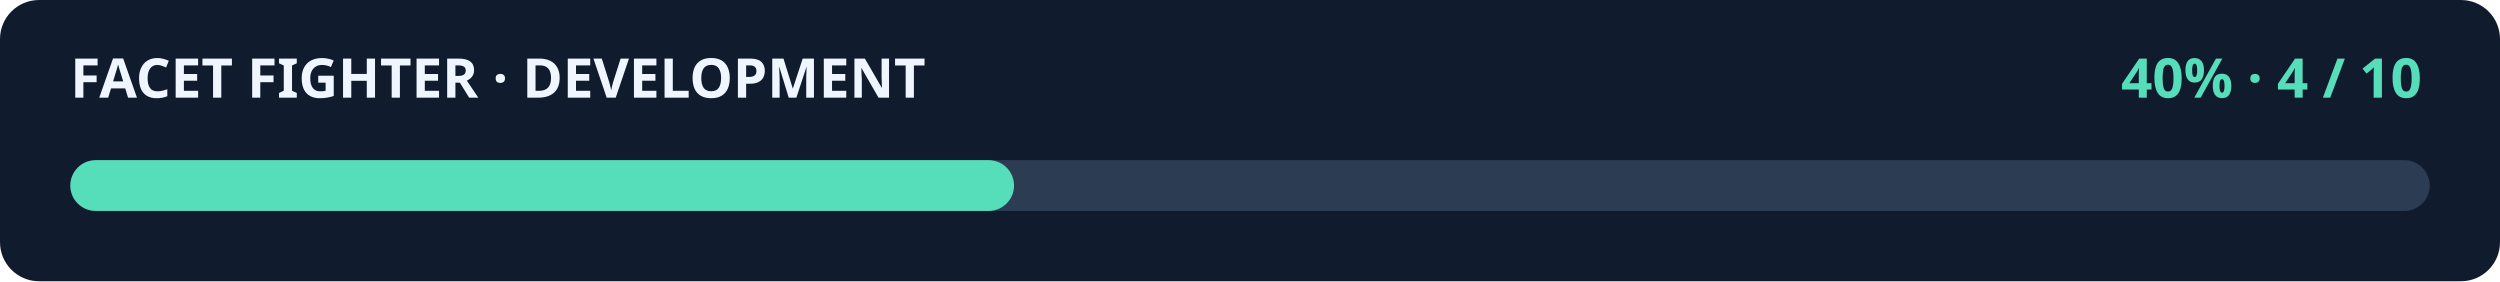
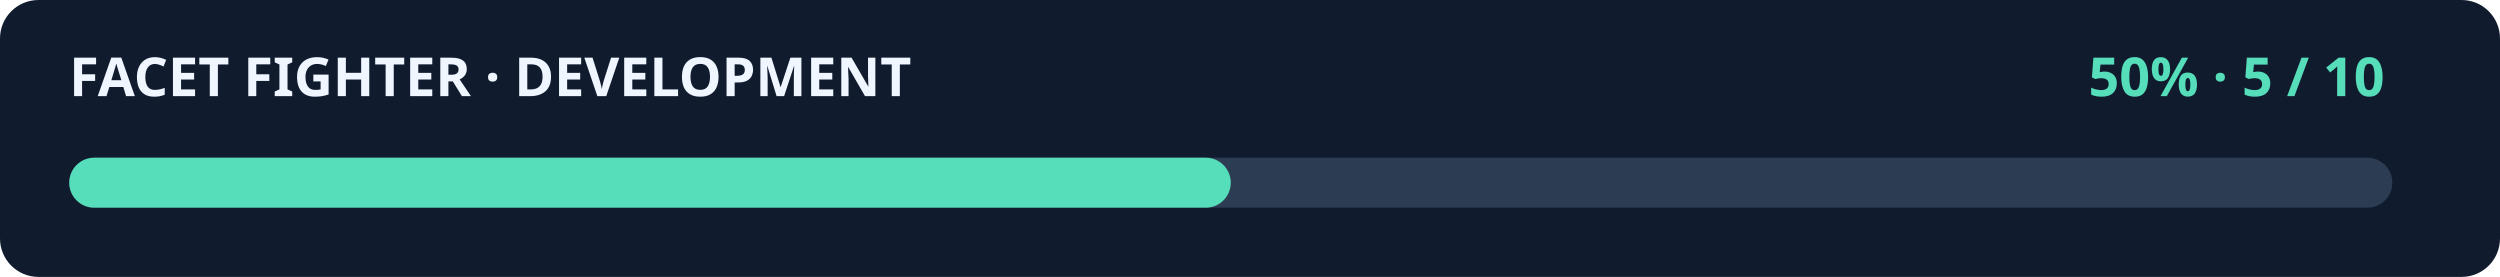
- <svg xmlns="http://www.w3.org/2000/svg" width="640" height="72" viewBox="0 0 640 72" role="img" aria-label="Development progress: 40 percent, 4 of 10 verified milestones">
-   <rect width="640" height="72" rx="10" fill="#101c2e" />
+ <svg xmlns="http://www.w3.org/2000/svg" width="650" height="72" viewBox="0 0 650 72" role="img" aria-label="Development progress: 50 percent, 5 of 10 verified milestones">
+   <rect width="650" height="72" rx="10" fill="#101c2e" />
  <text x="18" y="25" fill="#eff6ff" font-family="sans-serif" font-size="14" font-weight="bold">FACET FIGHTER · DEVELOPMENT</text>
-   <text x="620" y="25" text-anchor="end" fill="#56ddba" font-family="sans-serif" font-size="14" font-weight="bold">40% · 4 / 10</text>
+   <text x="620" y="25" text-anchor="end" fill="#56ddba" font-family="sans-serif" font-size="14" font-weight="bold">50% · 5 / 10</text>
  <rect x="18" y="41" width="604" height="13" rx="6.5" fill="#2c3c53" />
-   <rect x="18" y="41" width="241.6" height="13" rx="6.5" fill="#56ddba" />
+   <rect x="18" y="41" width="302" height="13" rx="6.5" fill="#56ddba" />
</svg>
